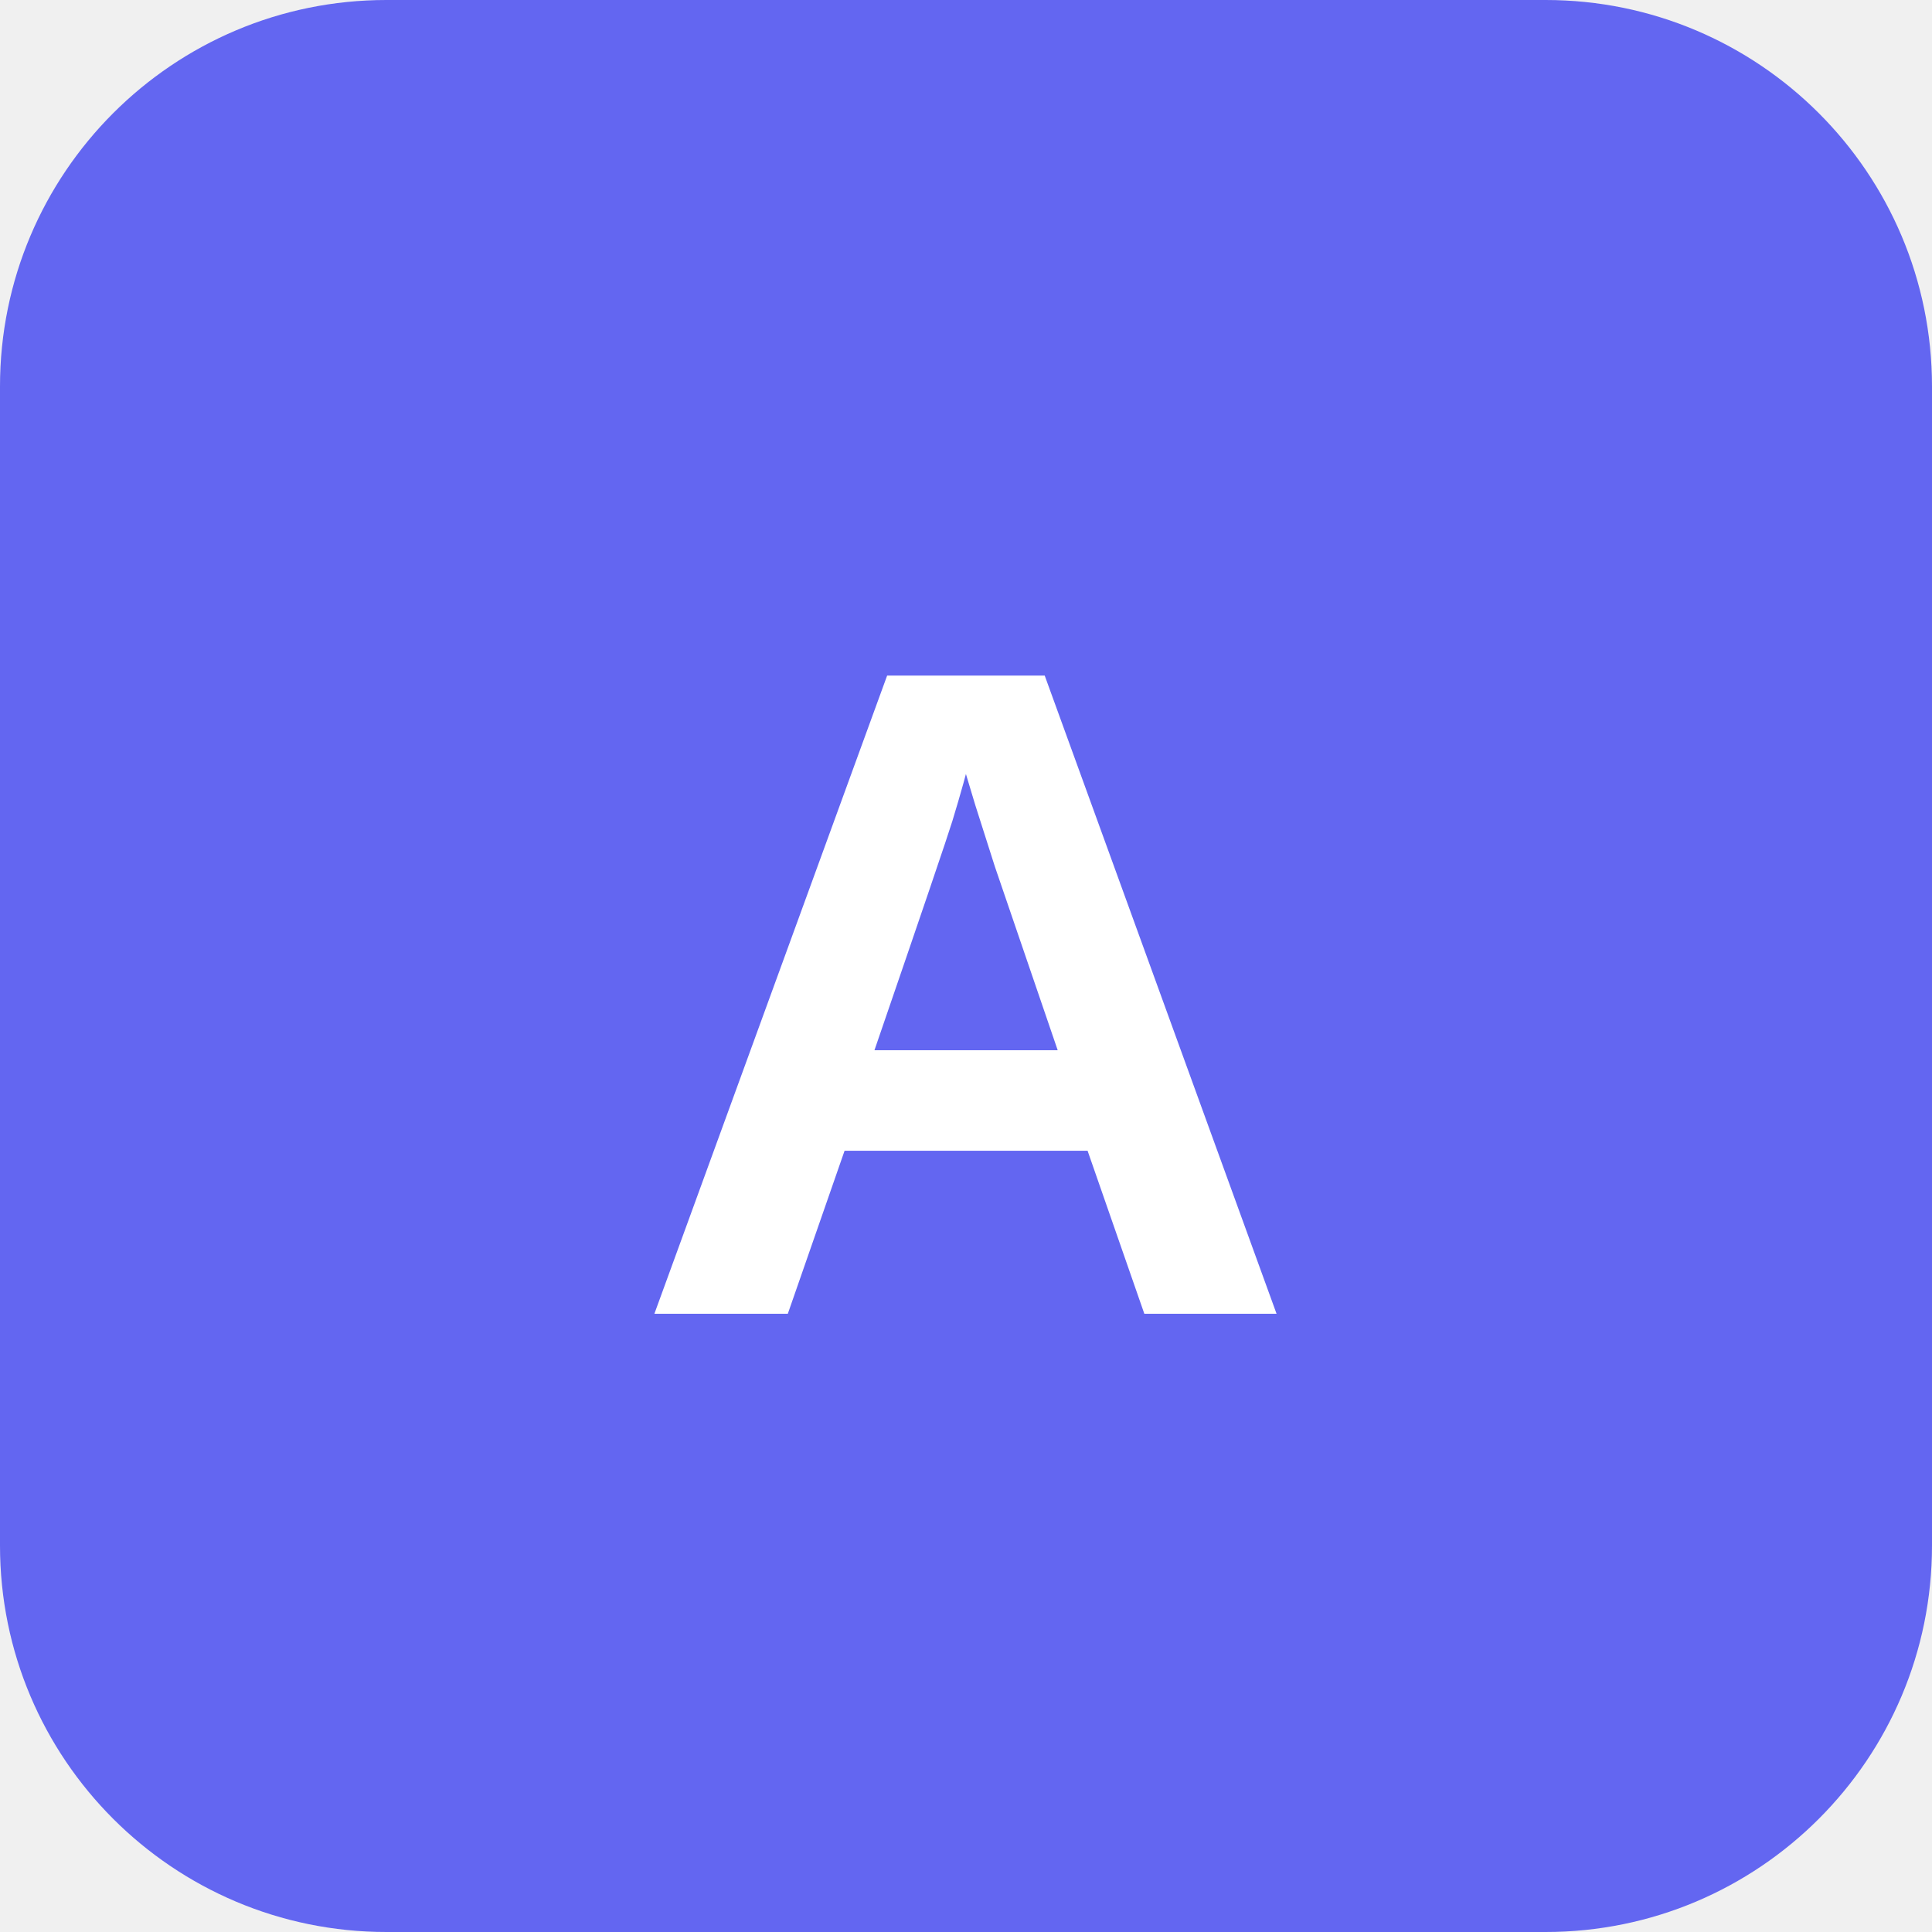
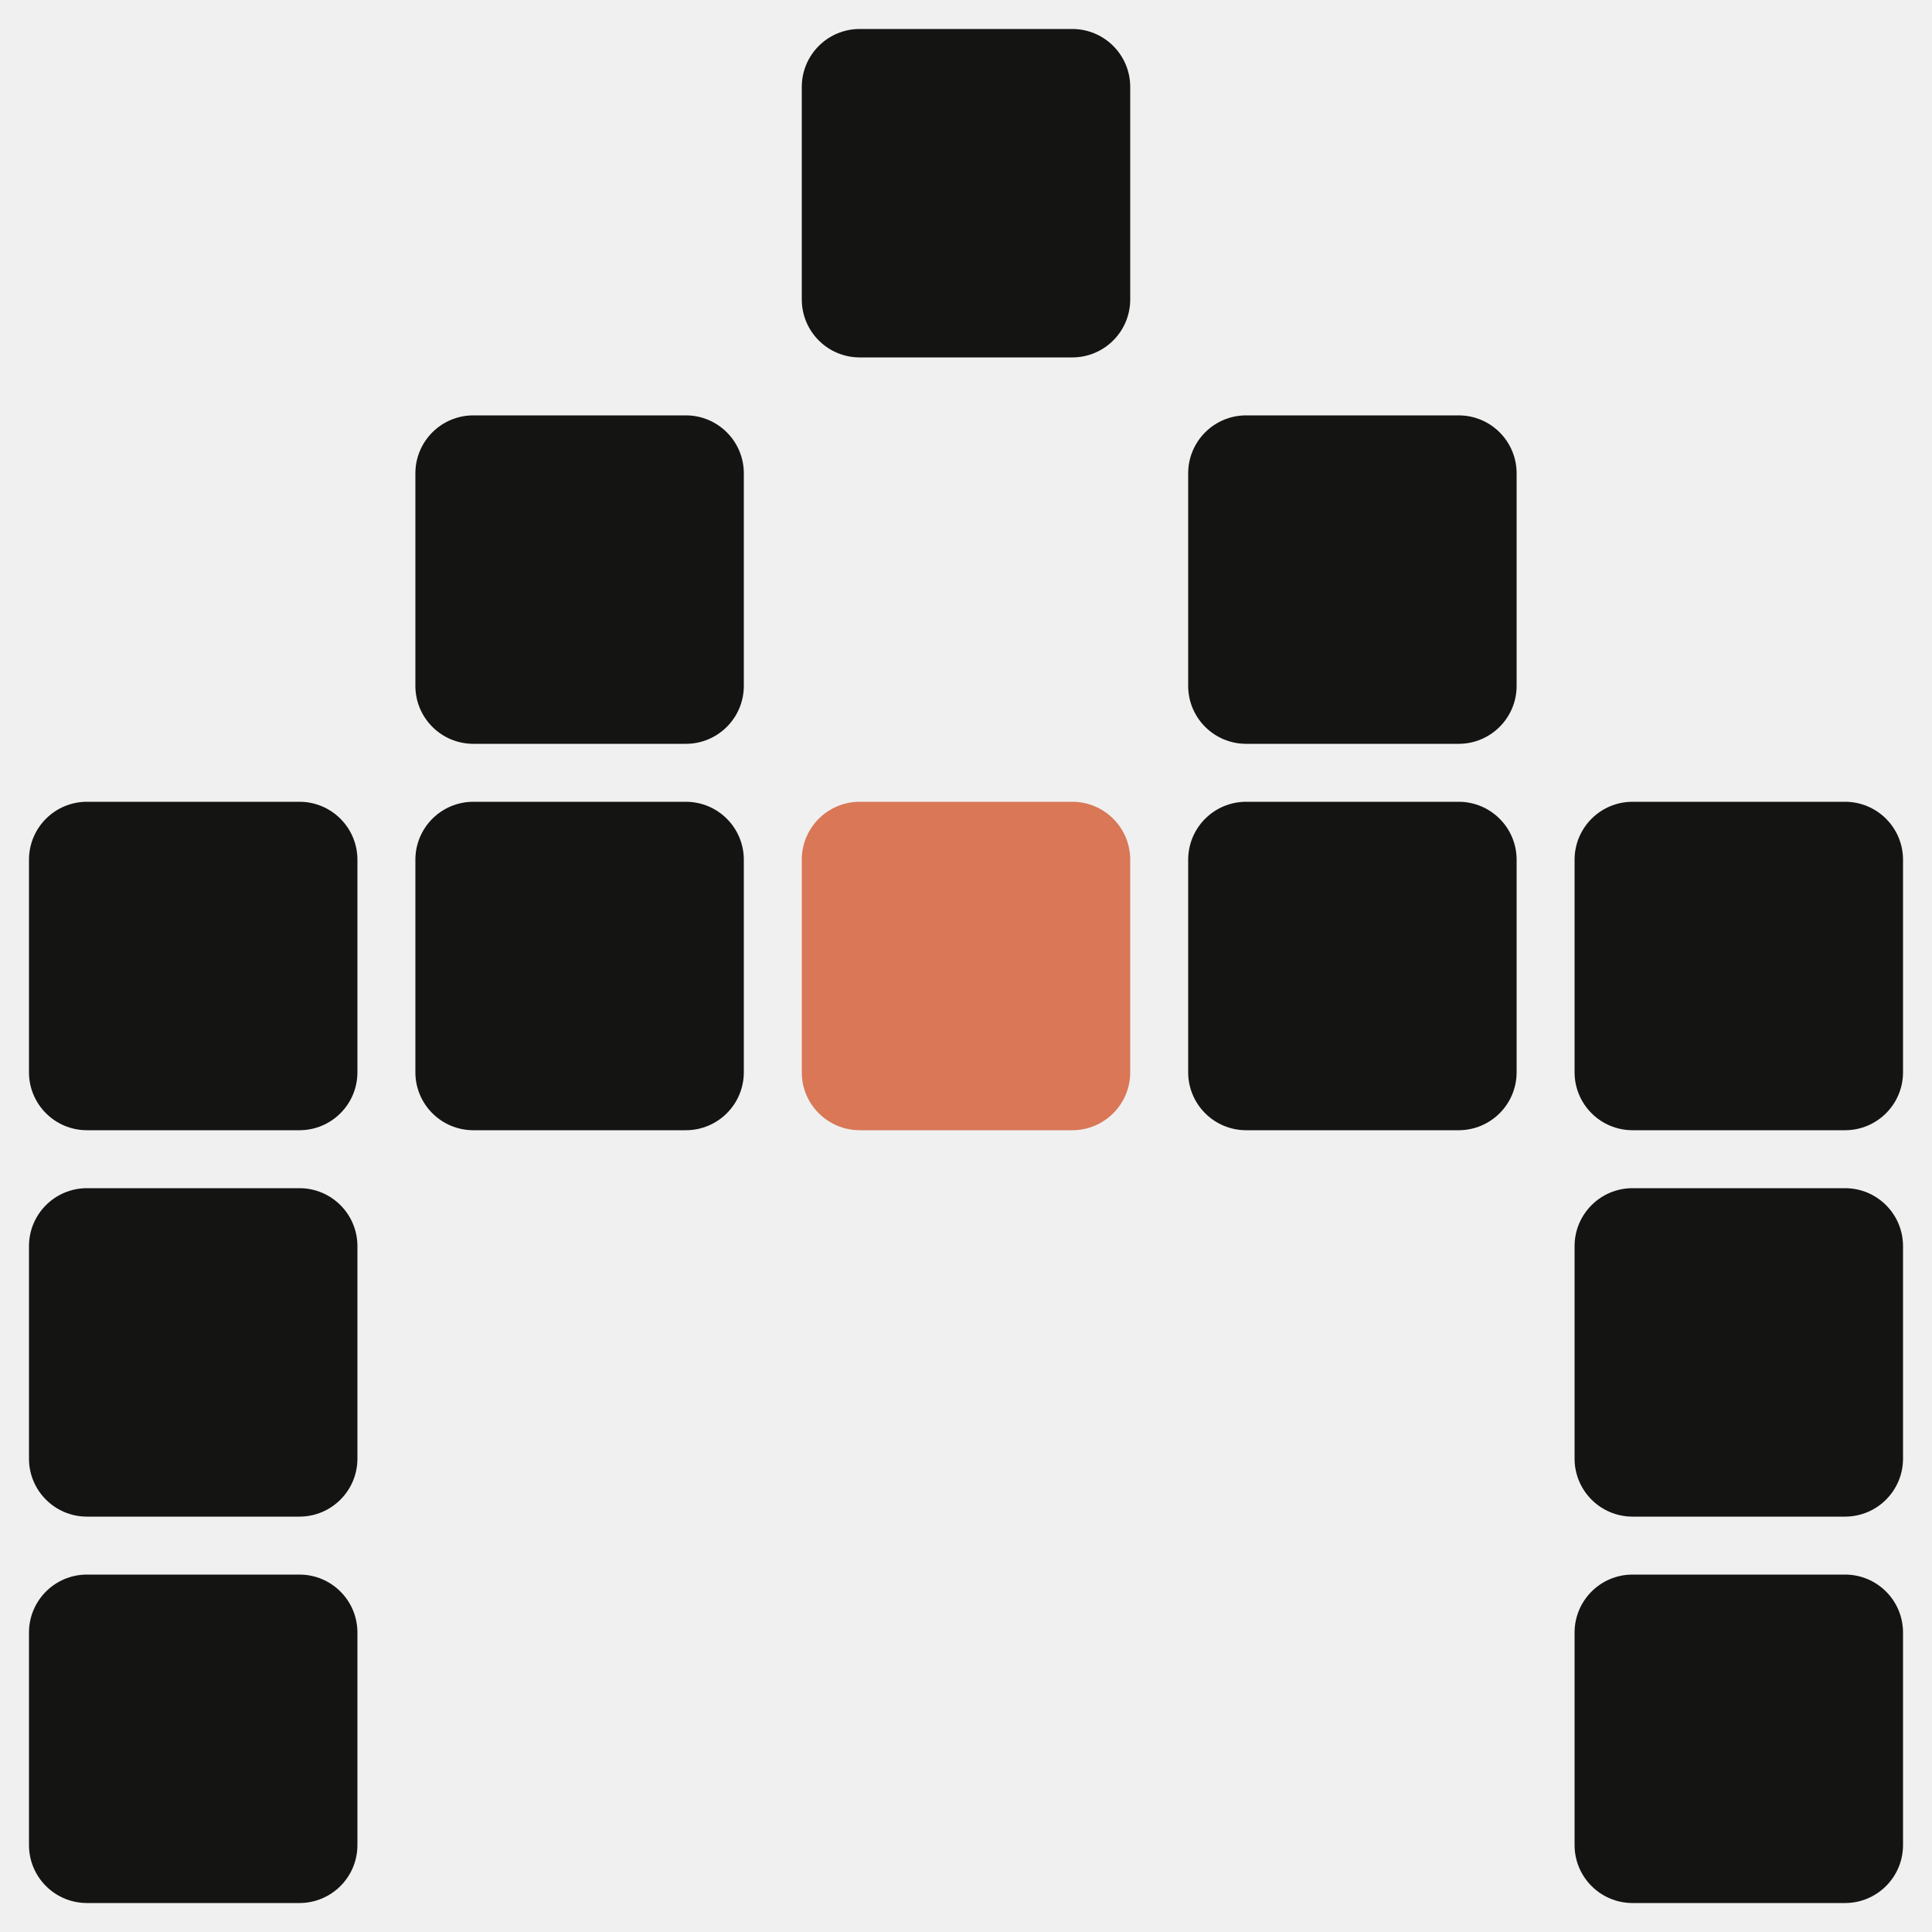
- <svg xmlns="http://www.w3.org/2000/svg" viewBox="0 0 100 100" width="100" height="100">
-   <rect width="100" height="100" rx="20" fill="#6366F1" />
-   <text x="50" y="68" text-anchor="middle" font-family="Arial, sans-serif" font-size="48" font-weight="700" fill="white">A</text>
+ <svg xmlns="http://www.w3.org/2000/svg" width="32" height="32" viewBox="0 0 50 50" shape-rendering="geometricPrecision">
+   <g fill="#141413">
+     <rect x="20.75" y="0.75" width="8.5" height="8.5" rx="1.5" />
+     <rect x="10.75" y="10.75" width="8.5" height="8.5" rx="1.5" />
+     <rect x="30.75" y="10.75" width="8.5" height="8.5" rx="1.5" />
+     <rect x="0.75" y="20.75" width="8.5" height="8.5" rx="1.5" />
+     <rect x="10.75" y="20.75" width="8.5" height="8.5" rx="1.5" />
+     <rect x="30.75" y="20.75" width="8.5" height="8.5" rx="1.5" />
+     <rect x="40.75" y="20.75" width="8.5" height="8.5" rx="1.5" />
+     <rect x="0.75" y="30.75" width="8.5" height="8.5" rx="1.5" />
+     <rect x="40.75" y="30.75" width="8.5" height="8.5" rx="1.5" />
+     <rect x="0.75" y="40.75" width="8.5" height="8.5" rx="1.5" />
+     <rect x="40.75" y="40.75" width="8.5" height="8.5" rx="1.5" />
+   </g>
+   <rect x="20.75" y="20.75" width="8.5" height="8.5" rx="1.5" fill="#D97757" />
</svg>
